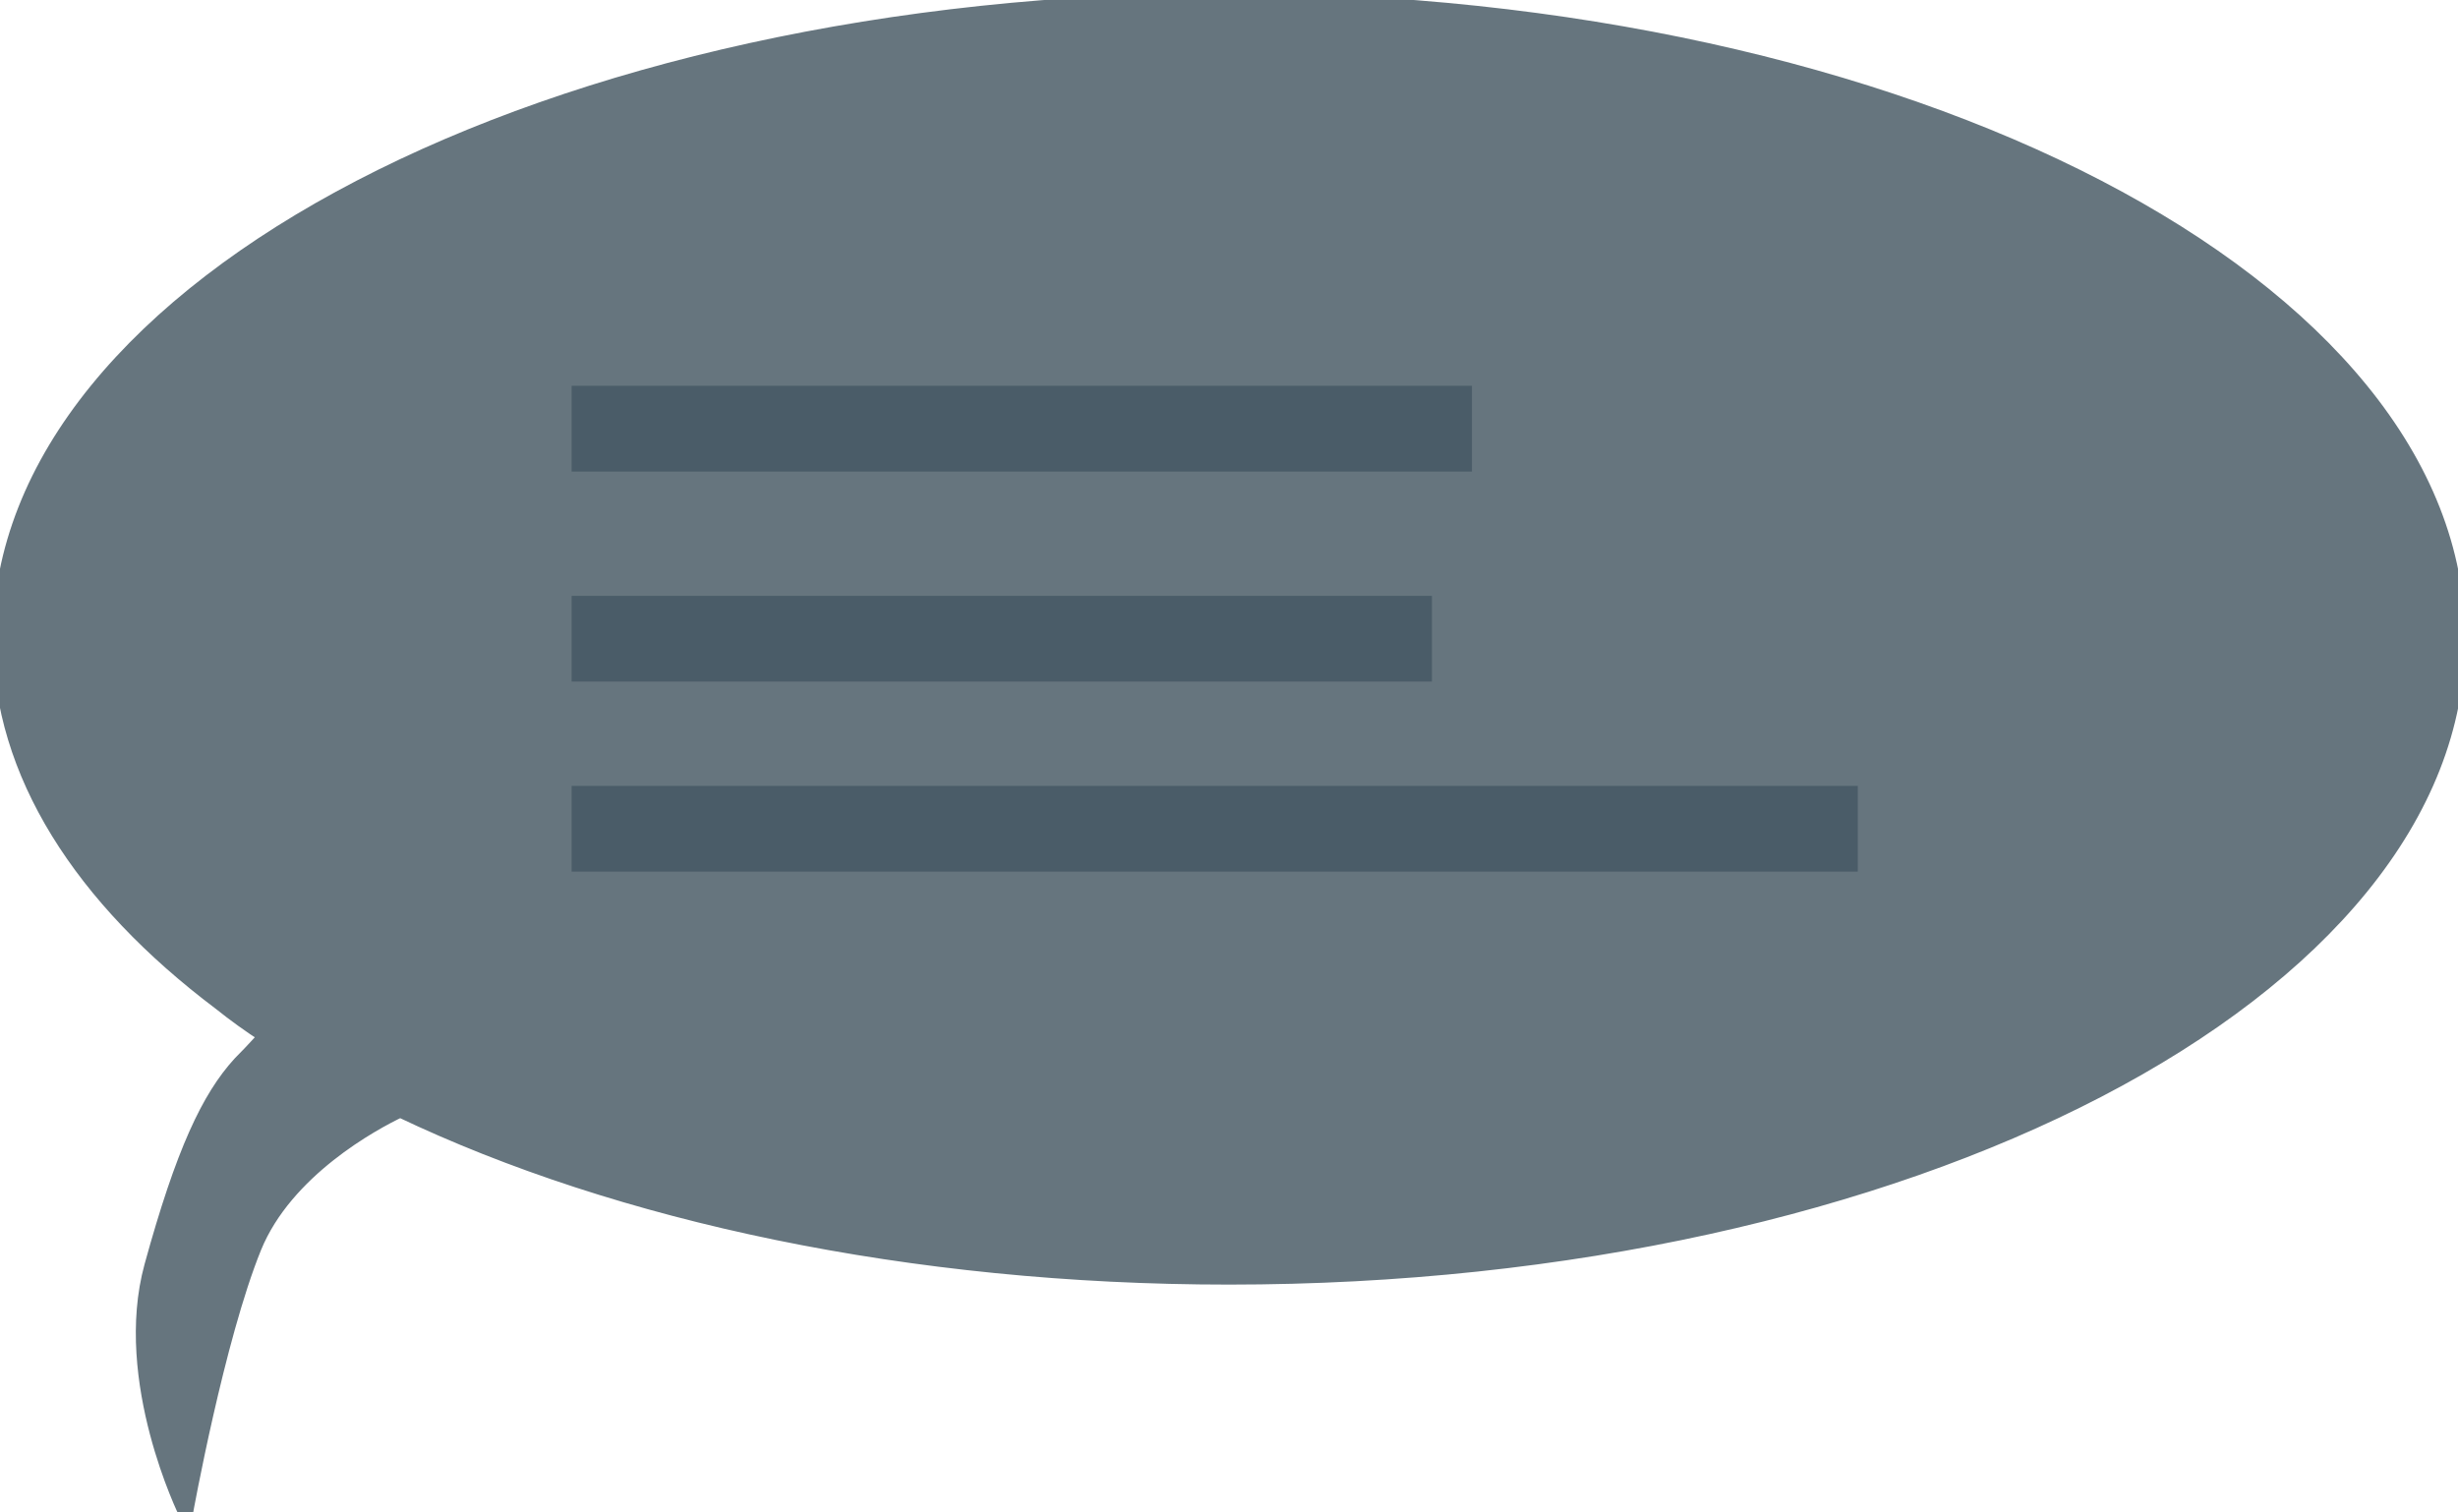
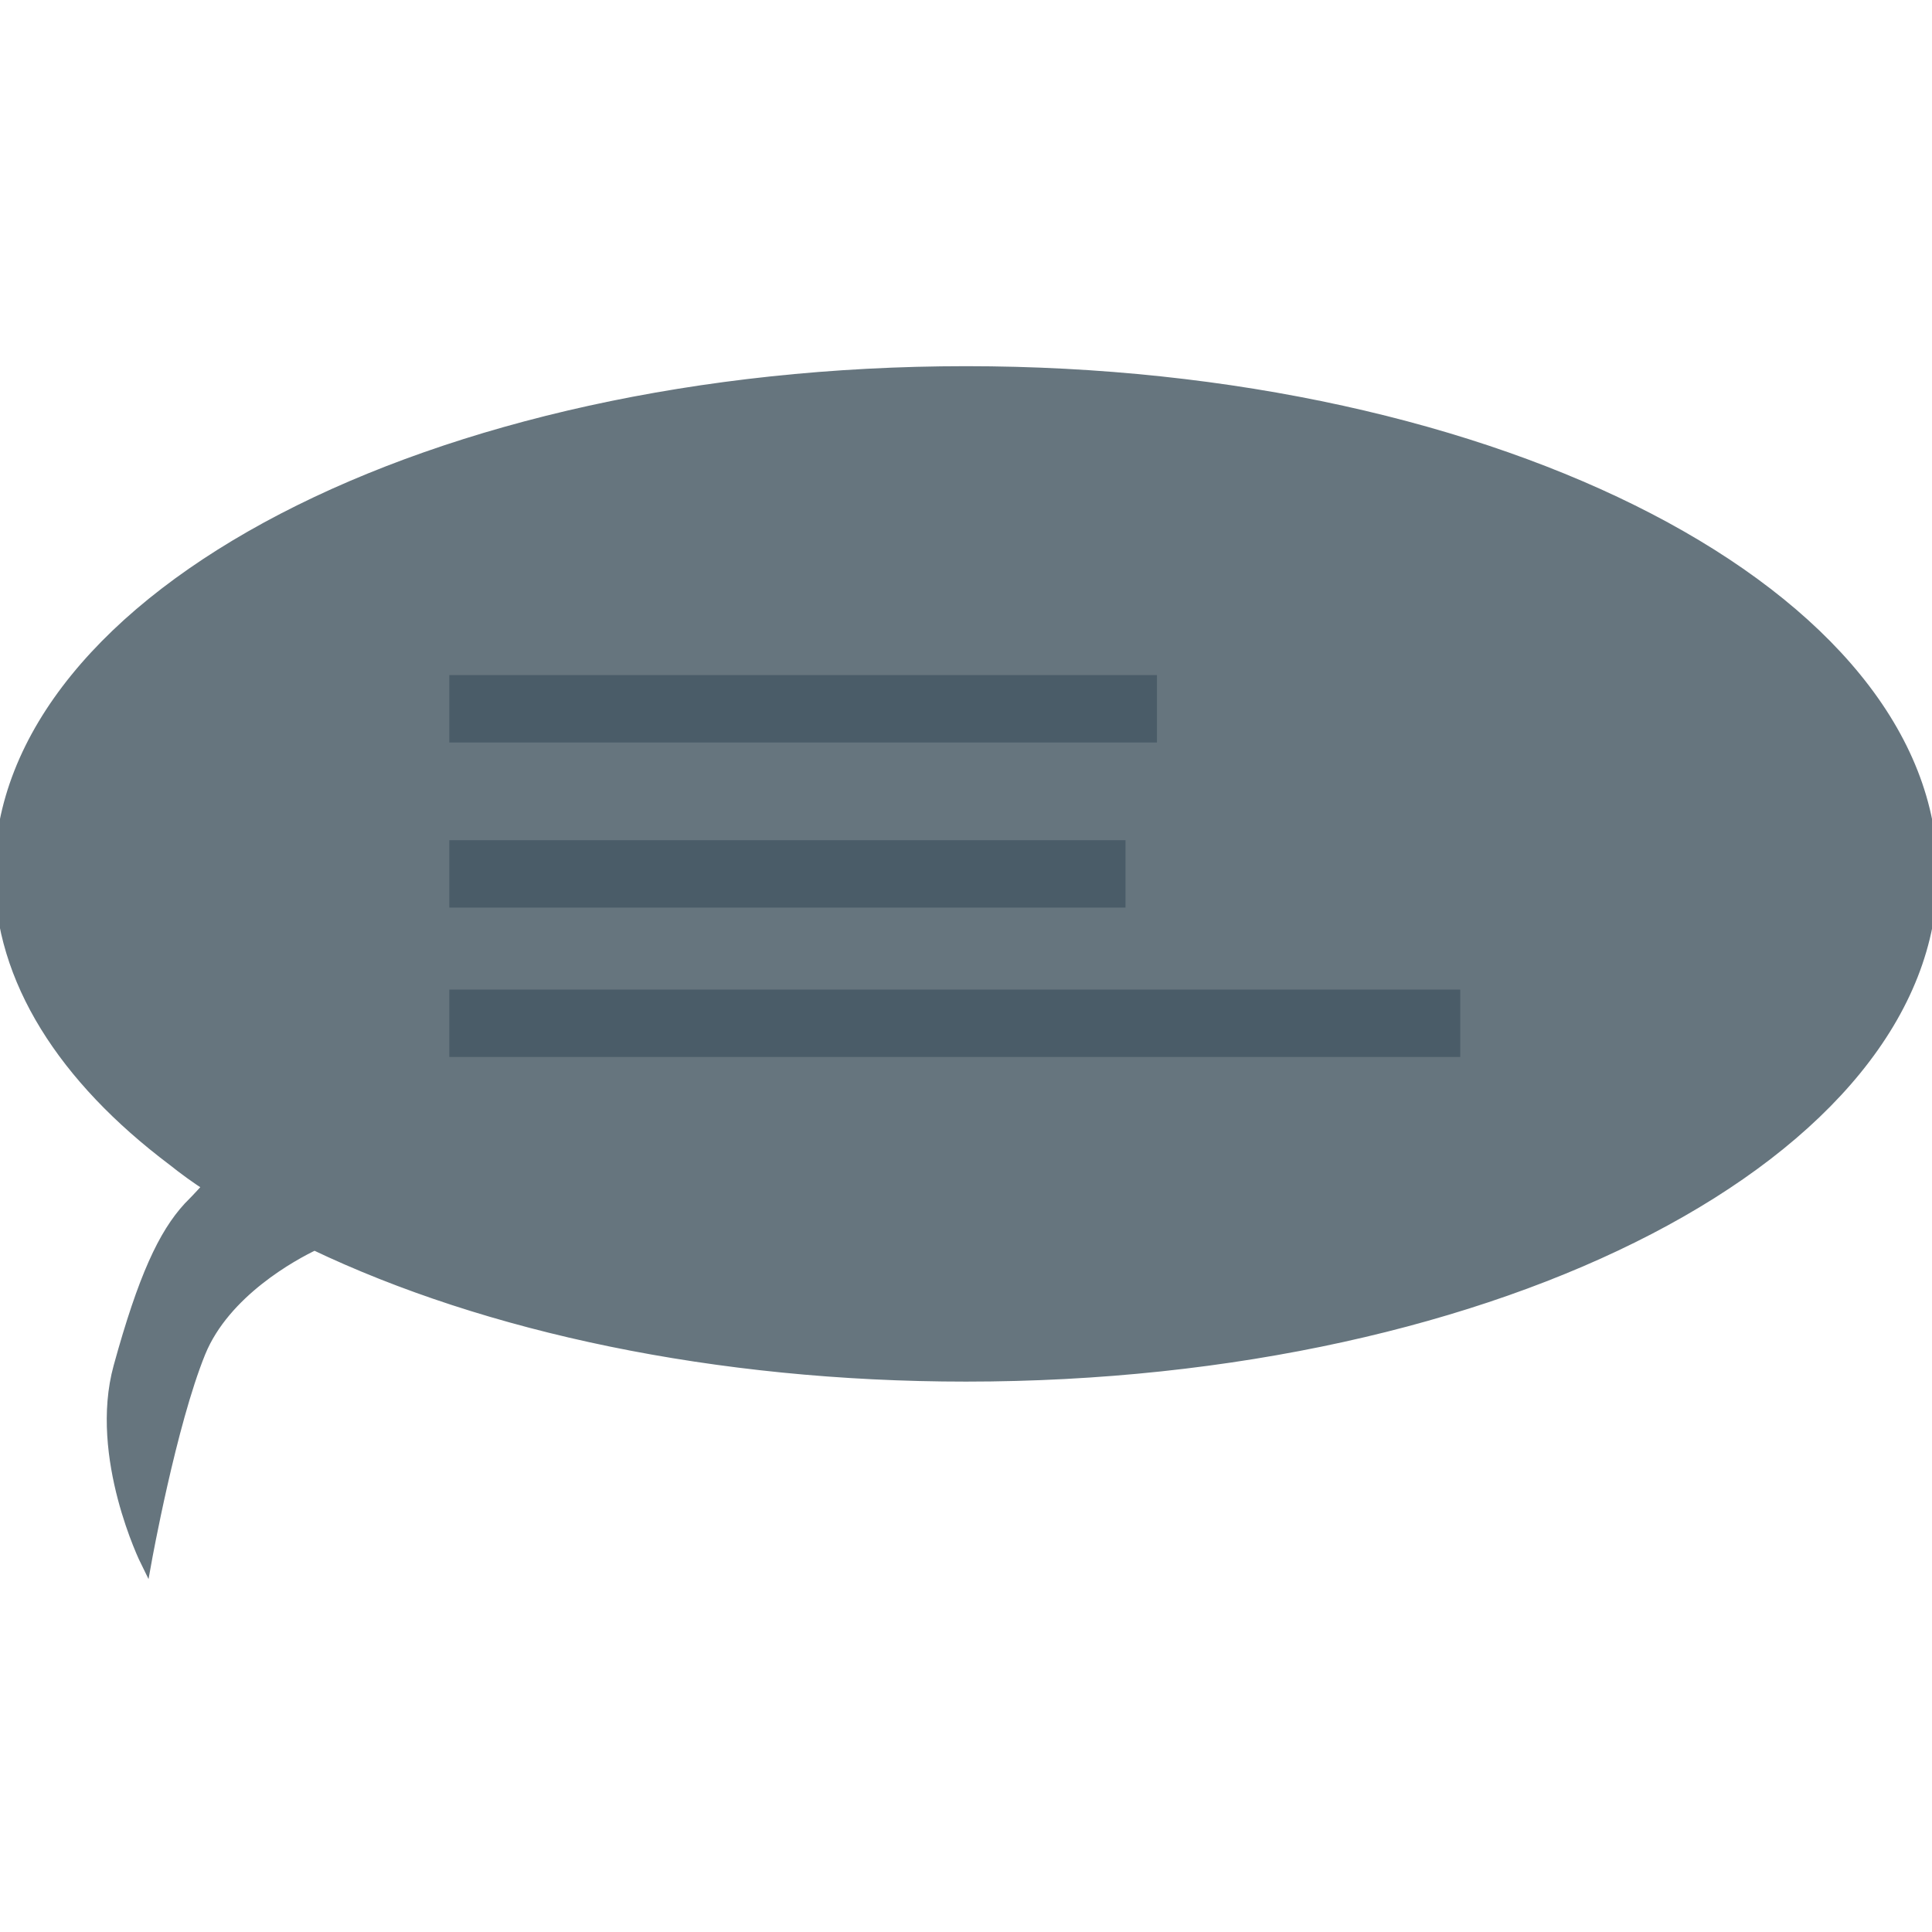
- <svg xmlns="http://www.w3.org/2000/svg" version="1.1" id="Layer_1" x="0px" y="0px" viewBox="0 0 172 105.8" style="enable-background:new 0 0 172 105.8;" xml:space="preserve">
+ <svg xmlns="http://www.w3.org/2000/svg" version="1.1" id="Layer_1" viewBox="0 0 172 172" xml:space="preserve">
  <style type="text/css">
	.st0{fill:#66757E;stroke:#66757E;stroke-miterlimit:10;}
	.st1{fill:#66757E;stroke:#4A5C68;stroke-width:6;stroke-miterlimit:10;}
</style>
-   <path class="st0" d="M172,44.7c0,24.7-38.5,44.7-86,44.7c-22.3,0-42.7-4.4-58-11.7c-1.9,0.9-8,4.2-10.2,9.6  c-2.6,6.4-4.8,18.6-4.8,18.6s-4.6-9.3-2.4-17.3s4-11.8,6.2-14.2c1-1,1.5-1.6,1.8-1.9c-1.1-0.7-2.2-1.5-3.2-2.3  C5.7,62.9,0,54.1,0,44.7C0,20,38.5,0,86,0S172,20,172,44.7z" />
-   <line class="st1" x1="40" y1="30" x2="103" y2="30" />
-   <line class="st1" x1="40" y1="44.7" x2="100.2" y2="44.7" />
-   <line class="st1" x1="40" y1="58" x2="130" y2="58" />
+   <g transform="translate(0,33.100)">
+     <path class="st0" d="M172,44.7c0,24.7-38.5,44.7-86,44.7c-22.3,0-42.7-4.4-58-11.7c-1.9,0.9-8,4.2-10.2,9.6  c-2.6,6.4-4.8,18.6-4.8,18.6s-4.6-9.3-2.4-17.3s4-11.8,6.2-14.2c1-1,1.5-1.6,1.8-1.9c-1.1-0.7-2.2-1.5-3.2-2.3  C5.7,62.9,0,54.1,0,44.7C0,20,38.5,0,86,0S172,20,172,44.7z" />
+     <line class="st1" x1="40" y1="30" x2="103" y2="30" />
+     <line class="st1" x1="40" y1="44.7" x2="100.2" y2="44.7" />
+     <line class="st1" x1="40" y1="58" x2="130" y2="58" />
+   </g>
</svg>
